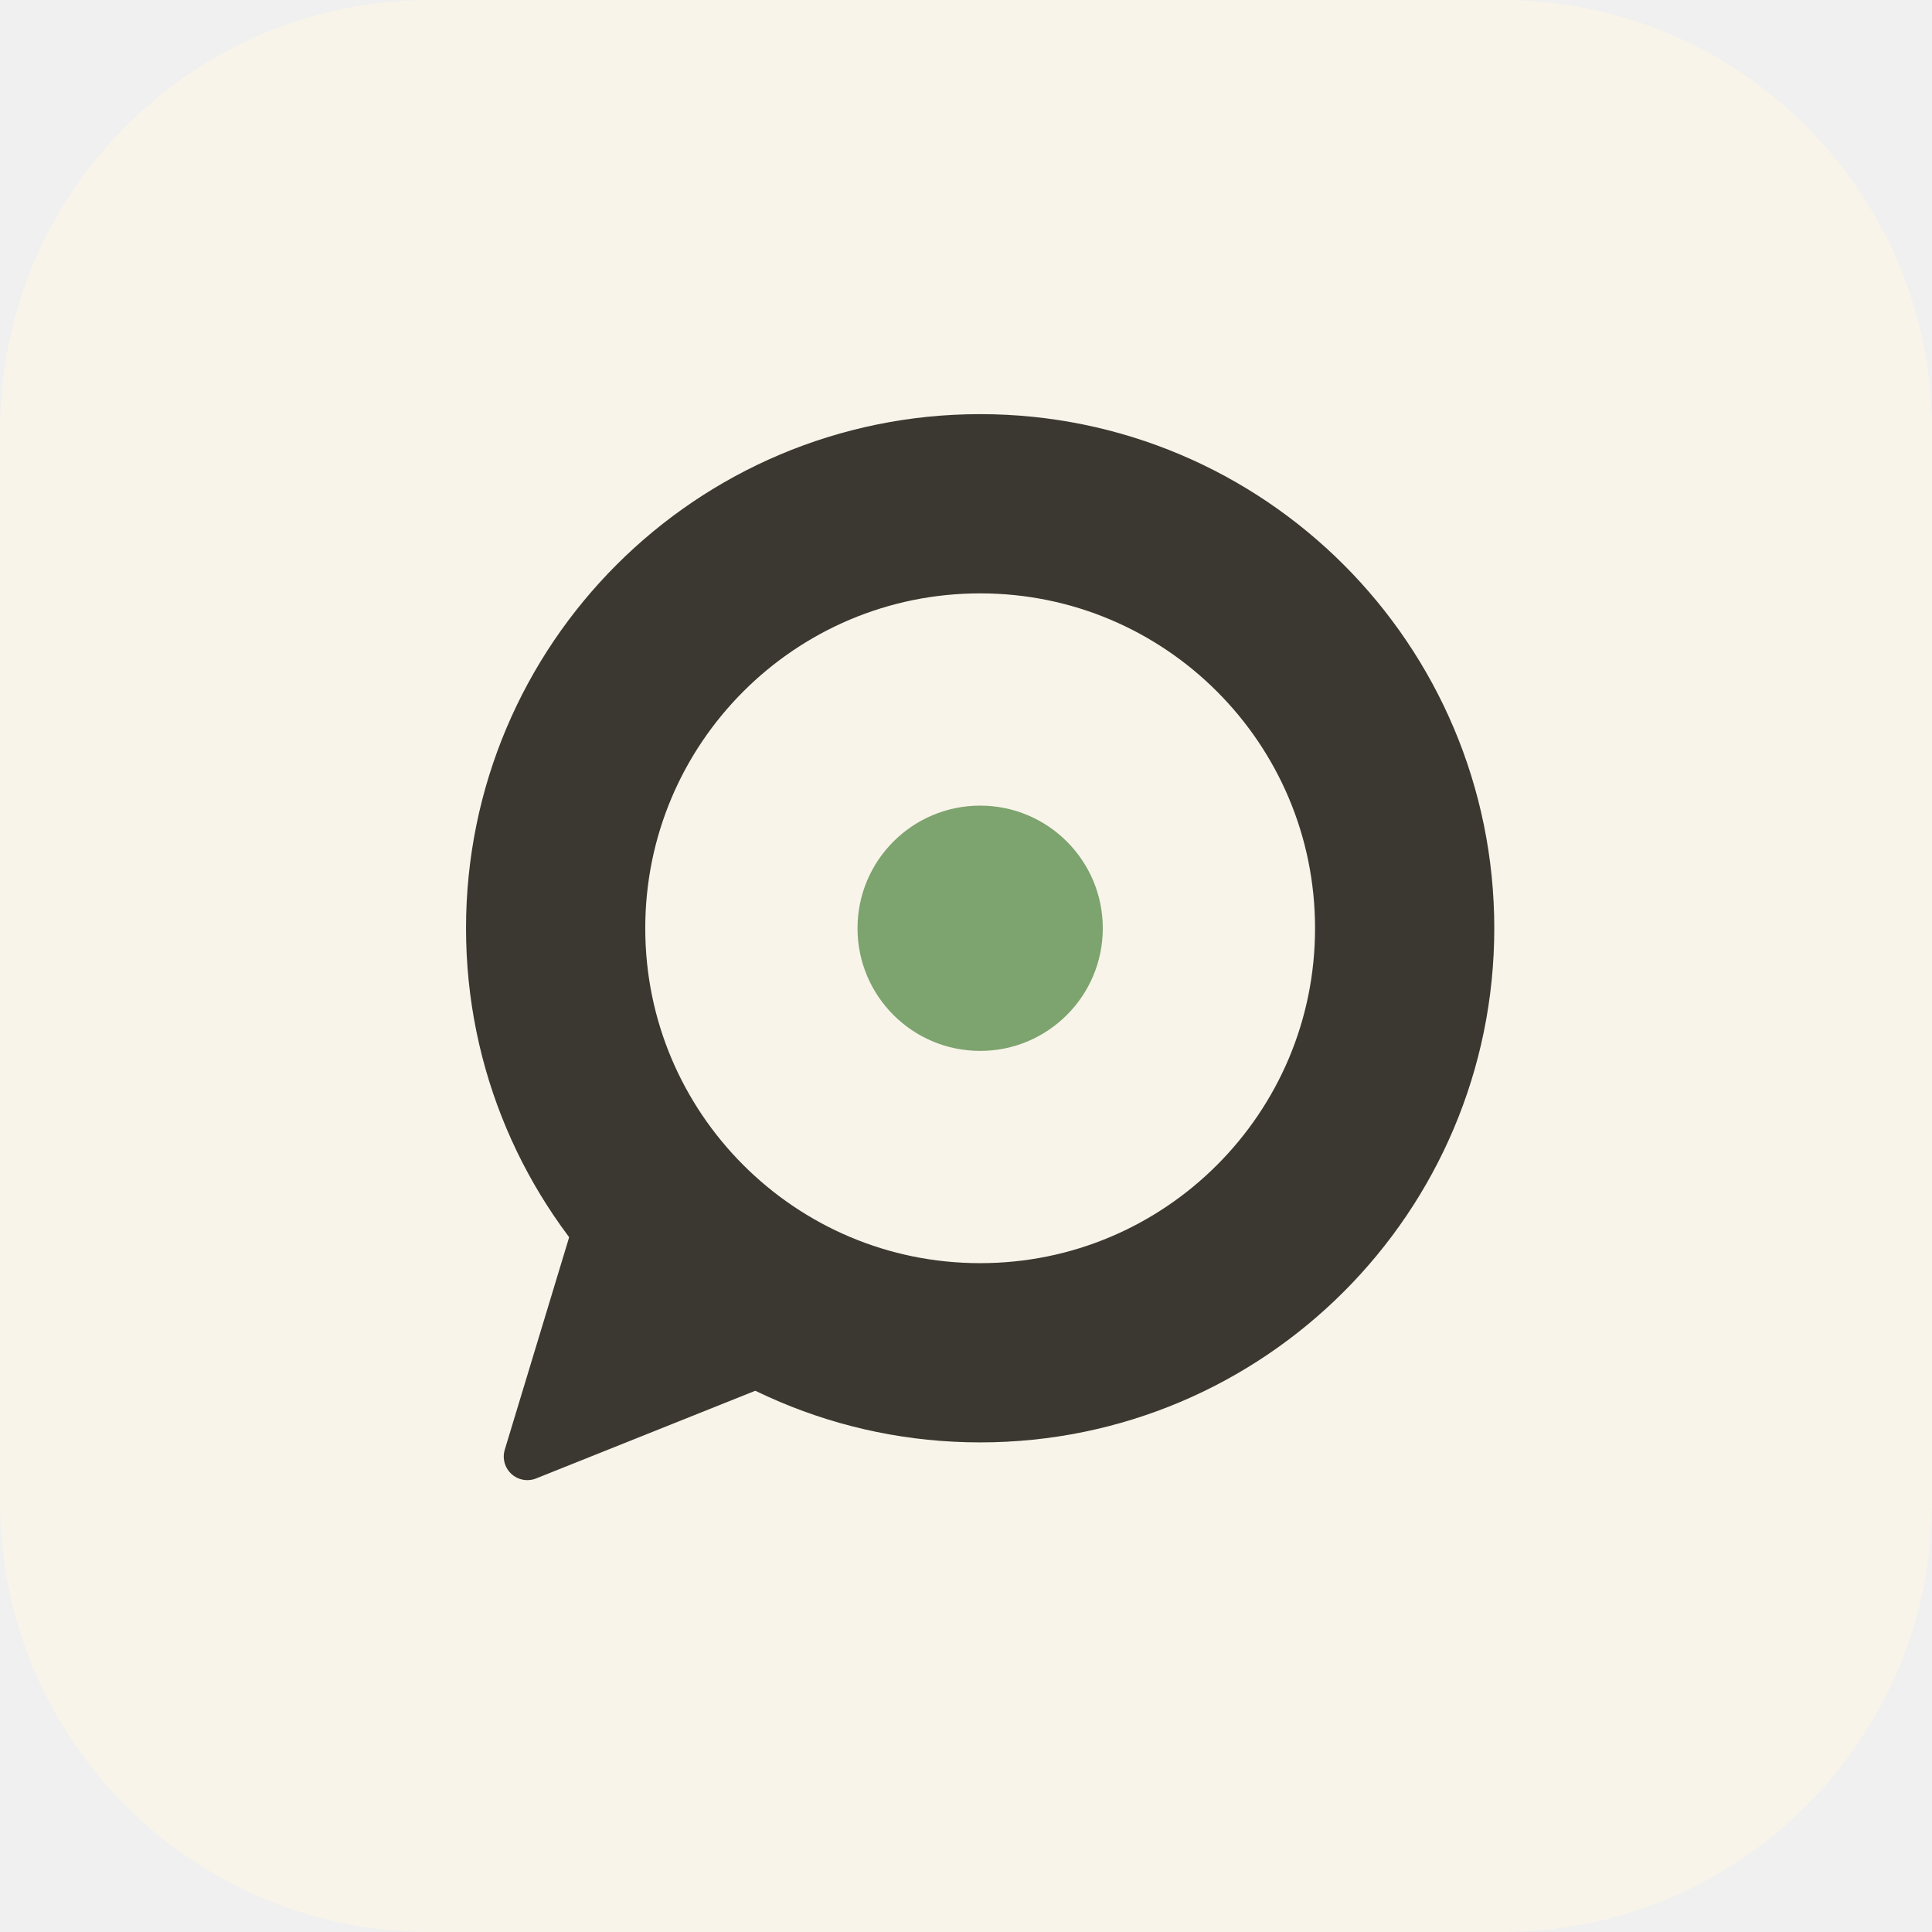
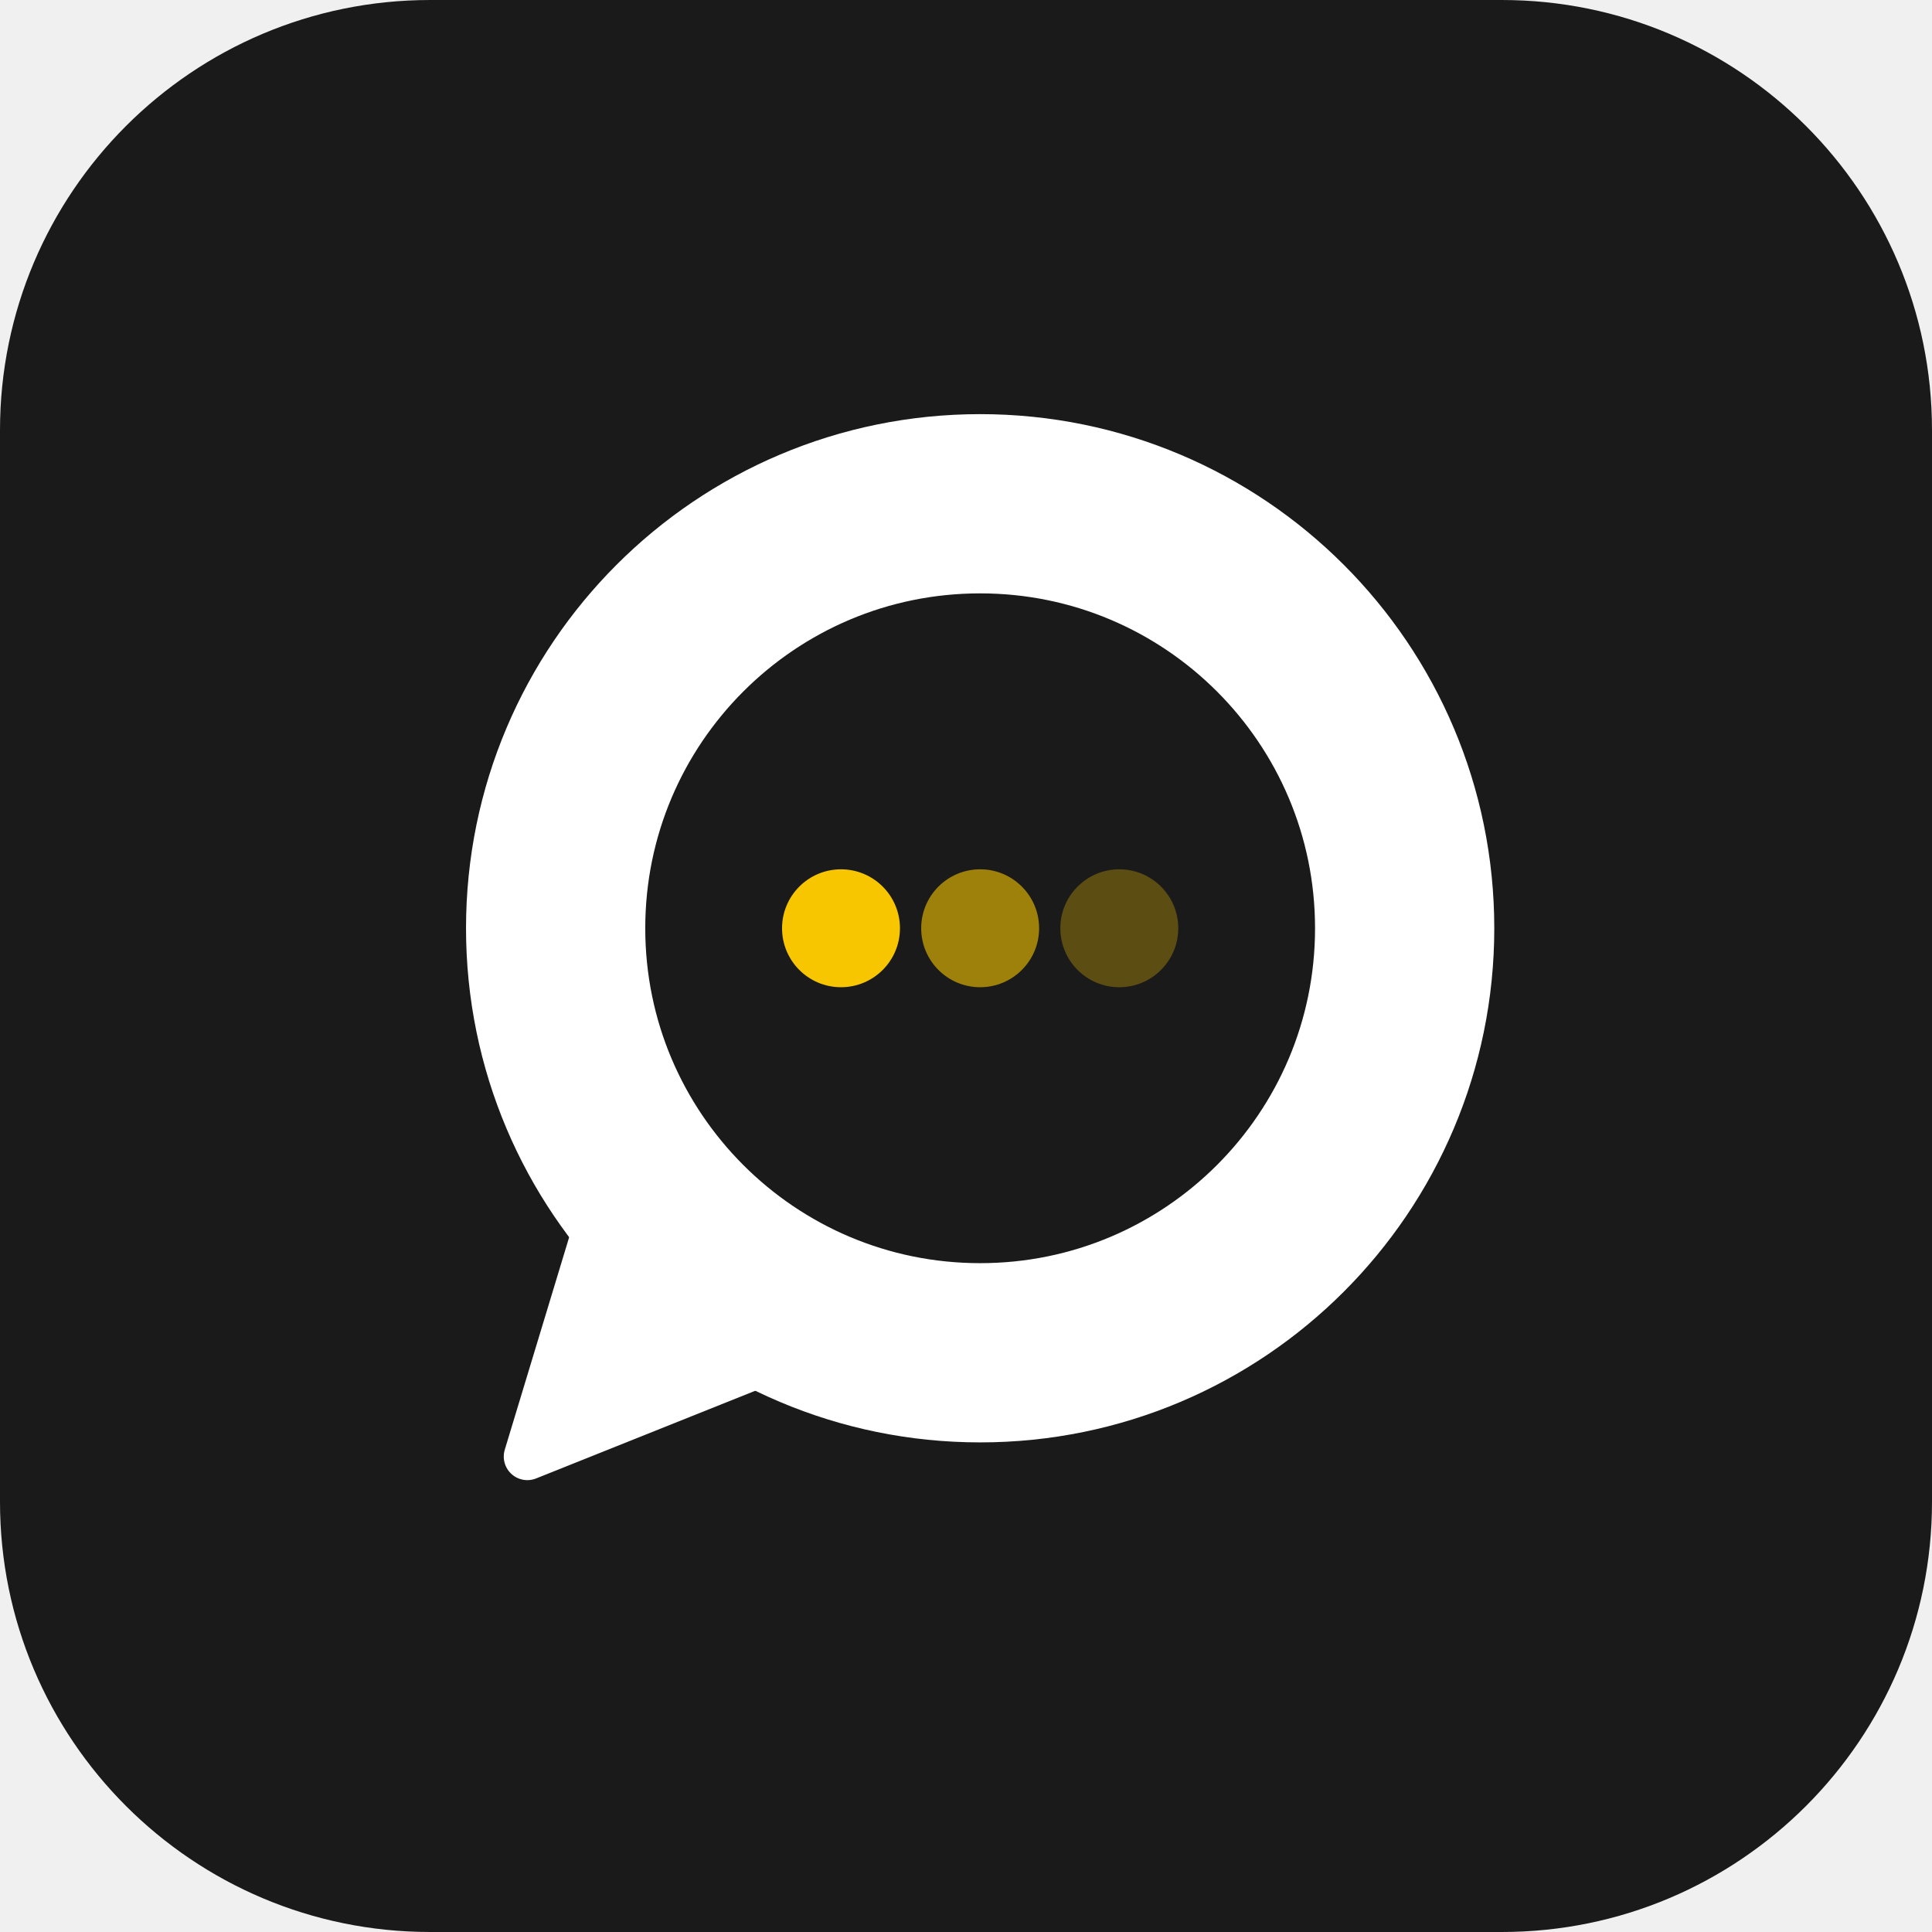
<svg xmlns="http://www.w3.org/2000/svg" viewBox="0 0 1024 1024">
-   <rect width="1024" height="1024" rx="228" fill="#f8f4e9" />
+   <rect width="1024" height="1024" rx="228" fill="#1a1a1a" />
  <g transform="translate(512 512) scale(25) translate(-11.7 -12)">
-     <circle cx="12" cy="11.2" r="9" fill="none" stroke="#3b3832" stroke-width="3.8" />
-     <path d="M4.4 15.8 L2.4 22.4 L9.4 19.6 Z" fill="#3b3832" stroke="#3b3832" stroke-width="1" stroke-linejoin="round" />
-     <circle cx="12" cy="11.2" r="2.6" fill="#7da36f" />
+     <circle cx="12" cy="11.2" r="9" fill="none" stroke="#ffffff" stroke-width="3.8" />
+     <path d="M4.4 15.8 L2.4 22.4 L9.4 19.6 Z" fill="#ffffff" stroke="#ffffff" stroke-width="1" stroke-linejoin="round" />
+     <circle cx="9.05" cy="11.2" r="1.25" fill="#f7c600" />
+     <circle cx="12" cy="11.2" r="1.25" fill="#f7c600" opacity="0.6" />
+     <circle cx="14.95" cy="11.2" r="1.25" fill="#f7c600" opacity="0.3" />
  </g>
</svg>
